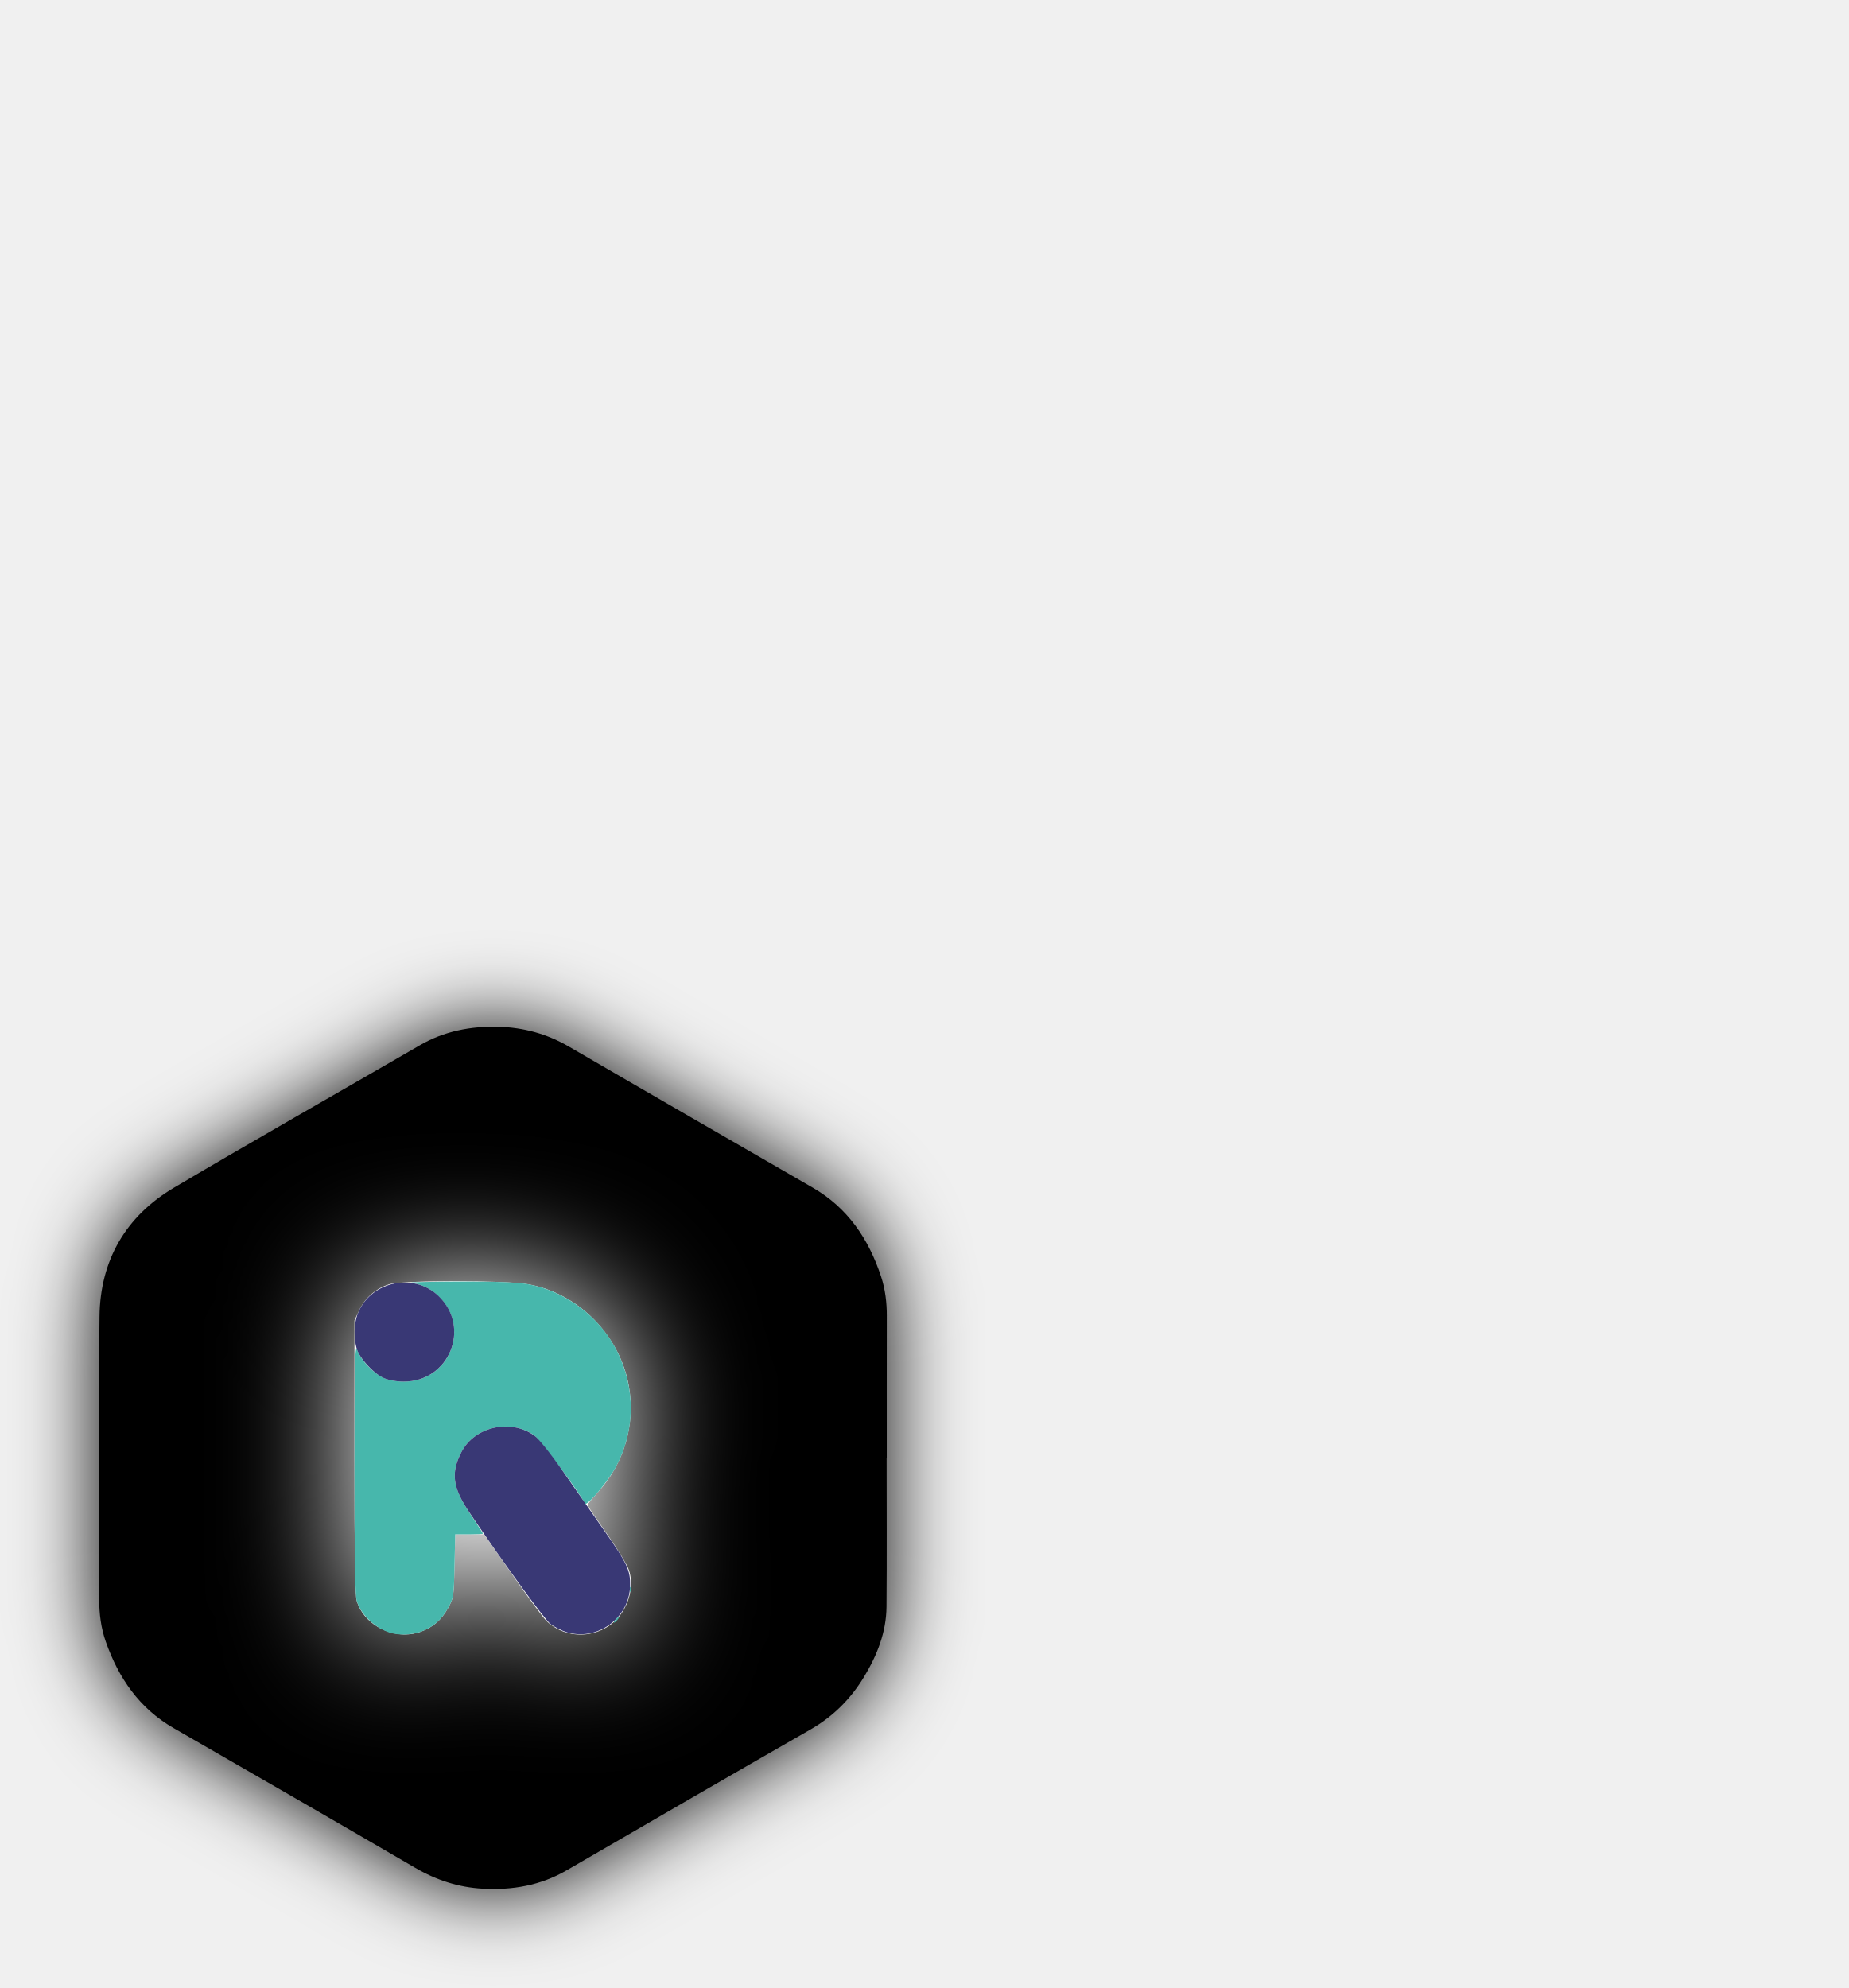
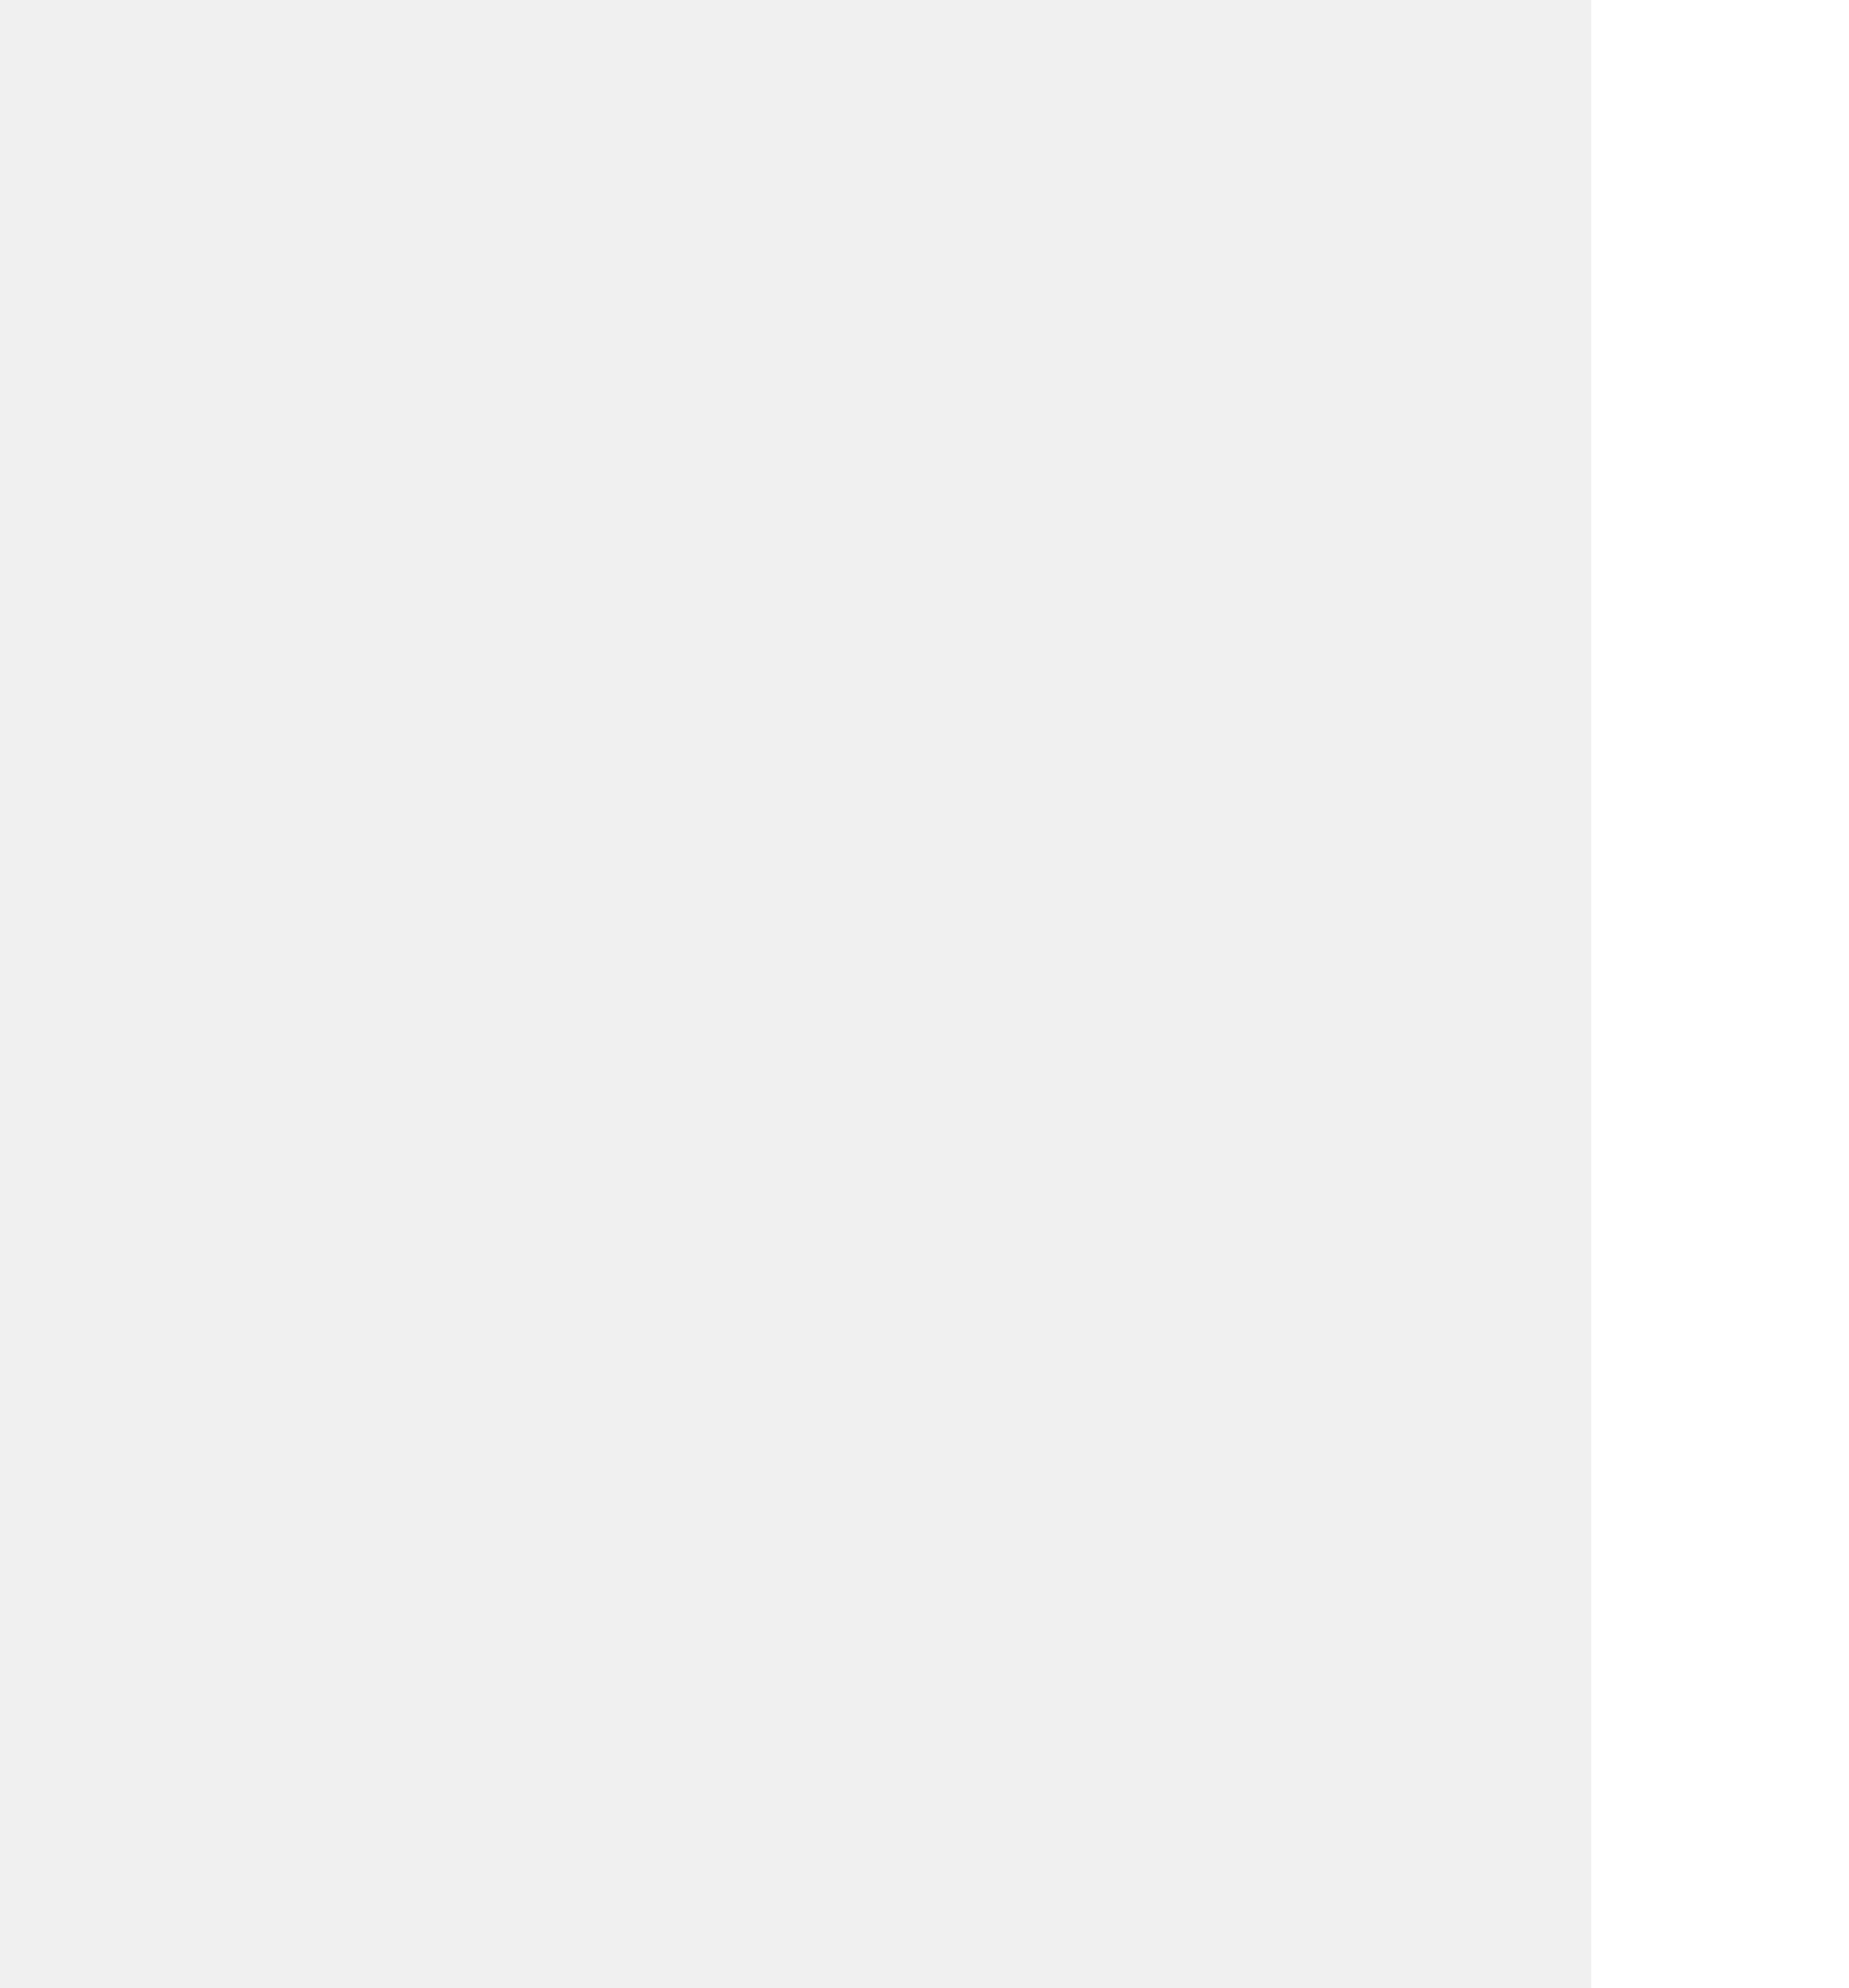
<svg xmlns="http://www.w3.org/2000/svg" width="39.356mm" height="42.333mm" viewBox="0 0 139.452 150" id="svg3644" version="1.1">
  <defs id="defs3646">
    <filter style="color-interpolation-filters:sRGB" id="filter4478" x="-0.126" width="1.251" y="-0.115" height="1.23">
      <feGaussianBlur stdDeviation="3.67" id="feGaussianBlur4480" />
    </filter>
    <filter style="color-interpolation-filters:sRGB" id="filter4308" x="-0.547" width="2.093" y="-0.428" height="1.856">
      <feGaussianBlur stdDeviation="31.366" id="feGaussianBlur4310" />
    </filter>
  </defs>
  <g id="layer1" transform="translate(-304.6452,-257.5716)">
-     <g id="g4312">
-       <path transform="matrix(0.8481388,0,0,0.8481388,46.26381,61.89435)" id="path3676" d="m 383.529,347.802 c 0.003,-1.205 -0.134,-2.388 -0.513,-3.531 -1.104,-3.334 -2.96,-6.099 -6.07,-7.896 -7.226,-4.175 -14.458,-8.337 -21.667,-12.537 -1.96,-1.143 -4.048,-1.718 -6.292,-1.777 -2.474,-0.064 -4.824,0.383 -7,1.646 -7.277,4.223 -14.599,8.374 -21.843,12.654 -4.319,2.553 -6.592,6.477 -6.646,11.49 -0.088,8.382 -0.021,16.764 -0.027,25.146 -10e-4,1.291 0.158,2.553 0.586,3.77 1.14,3.24 2.981,5.927 6.028,7.682 7.17,4.13 14.342,8.258 21.487,12.428 1.877,1.096 3.855,1.744 6.012,1.861 2.635,0.145 5.141,-0.283 7.461,-1.631 7.229,-4.195 14.459,-8.387 21.712,-12.541 2.023,-1.16 3.585,-2.738 4.772,-4.713 1.146,-1.904 1.953,-3.94 1.973,-6.189 0.037,-4.416 0.011,-8.832 0.011,-13.248 l 0.012,0 c 0,-4.205 -0.005,-8.41 0.004,-12.614 z" style="clip-rule:evenodd;fill-rule:evenodd;filter:url(#filter4478)" />
-       <path id="path4486" d="m 371.55,356.878 c 0.003,-1.022 -0.114,-2.025 -0.435,-2.995 -0.936,-2.828 -2.51,-5.173 -5.148,-6.697 -6.129,-3.541 -12.262,-7.071 -18.377,-10.633 -1.662,-0.969 -3.433,-1.457 -5.336,-1.507 -2.098,-0.054 -4.091,0.325 -5.937,1.396 -6.172,3.582 -12.382,7.102 -18.526,10.732 -3.663,2.165 -5.591,5.493 -5.637,9.745 -0.075,7.109 -0.018,14.218 -0.023,21.327 -10e-4,1.095 0.134,2.165 0.497,3.197 0.967,2.748 2.528,5.027 5.113,6.515 6.081,3.503 12.164,7.004 18.224,10.541 1.592,0.93 3.27,1.479 5.099,1.578 2.235,0.123 4.36,-0.24 6.328,-1.383 6.131,-3.558 12.263,-7.113 18.415,-10.637 1.716,-0.984 3.041,-2.322 4.047,-3.997 0.972,-1.615 1.656,-3.342 1.673,-5.249 0.031,-3.745 0.009,-7.491 0.009,-11.236 l 0.01,0 c 0,-3.566 -0.004,-7.133 0.003,-10.698 z" style="clip-rule:evenodd;fill-rule:evenodd" />
-       <g style="fill:#ffffff;stroke:#000000;stroke-width:0;stroke-miterlimit:4;stroke-dasharray:none;stroke-opacity:1;filter:url(#filter4308)" transform="matrix(0.1515376,0,0,0.1515376,272.1931,258.3704)" id="g7565">
-         <g style="fill:#ffffff;stroke:#000000;stroke-width:0;stroke-miterlimit:4;stroke-dasharray:none;stroke-opacity:1" transform="translate(346.6968,610.6922)" id="g7567">
-           <path id="path7569" d="m 76.89,196.539 c 6.101,-2.152 10.421,-5.869 13.699,-11.784 2.814,-5.078 2.923,-5.782 3.249,-21.004 l 0.338,-15.75 7.194,0 7.194,0 14.132,20.25 c 7.773,11.137 15.409,21.461 16.969,22.941 11.707,11.107 30.992,8.044 38.718,-6.151 3.376,-6.203 4.215,-13.069 2.336,-19.125 -0.782,-2.521 -5.764,-10.749 -11.07,-18.283 C 164.341,140.098 160,133.682 160,133.374 c 0,-0.308 2.438,-3.254 5.418,-6.547 C 178.41,112.471 184.017,92.966 180.606,74 176.063,48.743 155.418,27.934 130.499,23.495 118.949,21.437 68.307,21.42 61.432,23.471 54.848,25.435 49.26,30.247 46.381,36.429 L 44.02,41.5 l -0.01,67.884 c -0.007,48.651 0.319,68.981 1.151,71.758 3.736,12.47 19.014,19.884 31.73,15.397 z" style="fill:#ffffff;stroke:#000000;stroke-width:0;stroke-miterlimit:4;stroke-dasharray:none;stroke-opacity:1" />
+     <g id="g4502" transform="matrix(2,0,0,2,-424.7044,-409.4884)">
+       <rect y="309.488" x="424.704" height="100" width="100" id="rect4244" style="opacity:1;fill:#ffffff;fill-opacity:1;stroke:none;stroke-width:0.658;stroke-linecap:round;stroke-linejoin:round;stroke-miterlimit:4;stroke-dasharray:0.658, 1.317;stroke-dashoffset:0;stroke-opacity:1" />
+       <g transform="translate(132.872,-8.083283)" id="g4312">
+         <path style="clip-rule:evenodd;fill-rule:evenodd;filter:url(#filter4478)" d="m 383.529,347.802 c 0.003,-1.205 -0.134,-2.388 -0.513,-3.531 -1.104,-3.334 -2.96,-6.099 -6.07,-7.896 -7.226,-4.175 -14.458,-8.337 -21.667,-12.537 -1.96,-1.143 -4.048,-1.718 -6.292,-1.777 -2.474,-0.064 -4.824,0.383 -7,1.646 -7.277,4.223 -14.599,8.374 -21.843,12.654 -4.319,2.553 -6.592,6.477 -6.646,11.49 -0.088,8.382 -0.021,16.764 -0.027,25.146 -10e-4,1.291 0.158,2.553 0.586,3.77 1.14,3.24 2.981,5.927 6.028,7.682 7.17,4.13 14.342,8.258 21.487,12.428 1.877,1.096 3.855,1.744 6.012,1.861 2.635,0.145 5.141,-0.283 7.461,-1.631 7.229,-4.195 14.459,-8.387 21.712,-12.541 2.023,-1.16 3.585,-2.738 4.772,-4.713 1.146,-1.904 1.953,-3.94 1.973,-6.189 0.037,-4.416 0.011,-8.832 0.011,-13.248 l 0.012,0 c 0,-4.205 -0.005,-8.41 0.004,-12.614 z" id="path3676" transform="matrix(0.8481388,0,0,0.8481388,46.26381,61.89435)" />
+         <path style="clip-rule:evenodd;fill-rule:evenodd" d="m 371.55,356.878 c 0.003,-1.022 -0.114,-2.025 -0.435,-2.995 -0.936,-2.828 -2.51,-5.173 -5.148,-6.697 -6.129,-3.541 -12.262,-7.071 -18.377,-10.633 -1.662,-0.969 -3.433,-1.457 -5.336,-1.507 -2.098,-0.054 -4.091,0.325 -5.937,1.396 -6.172,3.582 -12.382,7.102 -18.526,10.732 -3.663,2.165 -5.591,5.493 -5.637,9.745 -0.075,7.109 -0.018,14.218 -0.023,21.327 -10e-4,1.095 0.134,2.165 0.497,3.197 0.967,2.748 2.528,5.027 5.113,6.515 6.081,3.503 12.164,7.004 18.224,10.541 1.592,0.93 3.27,1.479 5.099,1.578 2.235,0.123 4.36,-0.24 6.328,-1.383 6.131,-3.558 12.263,-7.113 18.415,-10.637 1.716,-0.984 3.041,-2.322 4.047,-3.997 0.972,-1.615 1.656,-3.342 1.673,-5.249 0.031,-3.745 0.009,-7.491 0.009,-11.236 l 0.01,0 c 0,-3.566 -0.004,-7.133 0.003,-10.698 z" id="path4486" />
+         <g id="g7565" transform="matrix(0.1515376,0,0,0.1515376,272.1931,258.3704)" style="fill:#ffffff;stroke:#000000;stroke-width:0;stroke-miterlimit:4;stroke-dasharray:none;stroke-opacity:1;filter:url(#filter4308)">
+           <g id="g7567" transform="translate(346.6968,610.6922)" style="fill:#ffffff;stroke:#000000;stroke-width:0;stroke-miterlimit:4;stroke-dasharray:none;stroke-opacity:1">
+             <path style="fill:#ffffff;stroke:#000000;stroke-width:0;stroke-miterlimit:4;stroke-dasharray:none;stroke-opacity:1" d="m 76.89,196.539 c 6.101,-2.152 10.421,-5.869 13.699,-11.784 2.814,-5.078 2.923,-5.782 3.249,-21.004 l 0.338,-15.75 7.194,0 7.194,0 14.132,20.25 c 7.773,11.137 15.409,21.461 16.969,22.941 11.707,11.107 30.992,8.044 38.718,-6.151 3.376,-6.203 4.215,-13.069 2.336,-19.125 -0.782,-2.521 -5.764,-10.749 -11.07,-18.283 C 164.341,140.098 160,133.682 160,133.374 c 0,-0.308 2.438,-3.254 5.418,-6.547 C 178.41,112.471 184.017,92.966 180.606,74 176.063,48.743 155.418,27.934 130.499,23.495 118.949,21.437 68.307,21.42 61.432,23.471 54.848,25.435 49.26,30.247 46.381,36.429 L 44.02,41.5 l -0.01,67.884 c -0.007,48.651 0.319,68.981 1.151,71.758 3.736,12.47 19.014,19.884 31.73,15.397 z" id="path7569" />
+           </g>
        </g>
-       </g>
-       <g style="opacity:1;stroke:#000000;stroke-width:0;stroke-miterlimit:4;stroke-dasharray:none;stroke-opacity:1" id="layer1-6" transform="matrix(0.1515376,0,0,0.1515376,272.1795,258.3704)">
-         <g style="stroke:#000000;stroke-width:0;stroke-miterlimit:4;stroke-dasharray:none;stroke-opacity:1" id="g6089" transform="translate(346.6968,610.6922)">
-           <path style="fill:#fdfdfd;stroke:#000000;stroke-width:0;stroke-miterlimit:4;stroke-dasharray:none;stroke-opacity:1" d="m 76.89,196.539 c 6.101,-2.152 10.421,-5.869 13.699,-11.784 2.814,-5.078 2.923,-5.782 3.249,-21.004 l 0.338,-15.75 7.194,0 7.194,0 14.132,20.25 c 7.773,11.137 15.409,21.461 16.969,22.941 11.707,11.107 30.992,8.044 38.718,-6.151 3.376,-6.203 4.215,-13.069 2.336,-19.125 -0.782,-2.521 -5.764,-10.749 -11.07,-18.283 C 164.341,140.098 160,133.682 160,133.374 c 0,-0.308 2.438,-3.254 5.418,-6.547 C 178.41,112.471 184.017,92.966 180.606,74 176.063,48.743 155.418,27.934 130.499,23.495 118.949,21.437 68.307,21.42 61.432,23.471 54.848,25.435 49.26,30.247 46.381,36.429 L 44.02,41.5 l -0.01,67.884 c -0.007,48.651 0.319,68.981 1.151,71.758 3.736,12.47 19.014,19.884 31.73,15.397 z" id="path6095" />
-           <path style="fill:#47b7ac;stroke:none;stroke-width:0;stroke-miterlimit:4;stroke-dasharray:none;stroke-opacity:1" d="m 61.994,197.066 c -7.733,-2.352 -14.758,-8.997 -16.833,-15.924 -0.829,-2.767 -1.148,-21.69 -1.117,-66.258 0.038,-54.379 0.222,-61.886 1.428,-58.499 1.746,4.899 7.821,11.293 13.028,13.713 2.483,1.154 6.276,1.863 10,1.871 23.209,0.047 33.914,-27.617 16.703,-43.166 C 81.644,25.587 78.331,23.991 72.5,22.681 c -1.1,-0.247 9.7,-0.486 24,-0.53 18.416,-0.057 28.333,0.335 33.999,1.344 18.579,3.31 35.889,16.39 44.384,33.539 9.136,18.442 8.956,39.003 -0.499,57.04 -3.898,7.436 -14.944,20.515 -15.688,18.575 -1.598,-4.163 -22.405,-32.059 -25.462,-34.136 -11.96,-8.127 -29.528,-3.954 -35.959,8.542 -5.413,10.519 -4.417,17.634 4.294,30.662 3.537,5.291 6.431,9.769 6.431,9.952 0,0.183 -3.11,0.332 -6.912,0.332 l -6.912,0 -0.338,15.75 c -0.327,15.222 -0.435,15.926 -3.249,21.004 -3.278,5.915 -7.598,9.632 -13.699,11.784 -4.408,1.555 -10.776,1.78 -14.897,0.527 z M 174,190.5 c 0.685,-0.825 1.47,-1.5 1.745,-1.5 0.275,0 -0.06,0.675 -0.745,1.5 -0.685,0.825 -1.47,1.5 -1.745,1.5 -0.275,0 0.06,-0.675 0.745,-1.5 z m 7.079,-14.917 c -0.043,-1.054 0.193,-1.645 0.525,-1.312 0.332,0.332 0.368,1.195 0.079,1.917 -0.319,0.798 -0.556,0.561 -0.604,-0.604 z" id="path6093" />
-           <path style="fill:#393875;stroke:none;stroke-width:0;stroke-miterlimit:4;stroke-dasharray:none;stroke-opacity:1" d="m 149.222,196.586 c -2.353,-0.765 -5.787,-2.542 -7.631,-3.949 -2.966,-2.263 -22.414,-29.016 -40.226,-55.338 -8.492,-12.549 -9.471,-19.786 -4.089,-30.244 6.552,-12.731 24.61,-16.773 36.401,-8.146 2.223,1.626 8.219,9.147 14.324,17.966 5.775,8.343 15.087,21.713 20.694,29.712 11.097,15.833 12.719,19.318 12.568,27.004 -0.321,16.271 -16.66,27.999 -32.04,22.997 z M 58.5,70.129 C 53.265,67.738 46.43,60.212 45.081,55.355 43.648,50.193 43.791,43.332 45.427,38.748 51.298,22.295 73.19,17.177 85.838,29.301 102.241,45.025 91.274,72.015 68.5,71.968 c -3.661,-0.007 -7.559,-0.725 -10,-1.839 z" id="path6091" />
+         <g transform="matrix(0.1515376,0,0,0.1515376,272.1795,258.3704)" id="layer1-6" style="opacity:1;stroke:#000000;stroke-width:0;stroke-miterlimit:4;stroke-dasharray:none;stroke-opacity:1">
+           <g transform="translate(346.6968,610.6922)" id="g6089" style="stroke:#000000;stroke-width:0;stroke-miterlimit:4;stroke-dasharray:none;stroke-opacity:1">
+             <path id="path6095" d="m 76.89,196.539 c 6.101,-2.152 10.421,-5.869 13.699,-11.784 2.814,-5.078 2.923,-5.782 3.249,-21.004 l 0.338,-15.75 7.194,0 7.194,0 14.132,20.25 c 7.773,11.137 15.409,21.461 16.969,22.941 11.707,11.107 30.992,8.044 38.718,-6.151 3.376,-6.203 4.215,-13.069 2.336,-19.125 -0.782,-2.521 -5.764,-10.749 -11.07,-18.283 C 164.341,140.098 160,133.682 160,133.374 c 0,-0.308 2.438,-3.254 5.418,-6.547 C 178.41,112.471 184.017,92.966 180.606,74 176.063,48.743 155.418,27.934 130.499,23.495 118.949,21.437 68.307,21.42 61.432,23.471 54.848,25.435 49.26,30.247 46.381,36.429 L 44.02,41.5 l -0.01,67.884 c -0.007,48.651 0.319,68.981 1.151,71.758 3.736,12.47 19.014,19.884 31.73,15.397 z" style="fill:#fdfdfd;stroke:#000000;stroke-width:0;stroke-miterlimit:4;stroke-dasharray:none;stroke-opacity:1" />
+             <path id="path6093" d="m 61.994,197.066 c -7.733,-2.352 -14.758,-8.997 -16.833,-15.924 -0.829,-2.767 -1.148,-21.69 -1.117,-66.258 0.038,-54.379 0.222,-61.886 1.428,-58.499 1.746,4.899 7.821,11.293 13.028,13.713 2.483,1.154 6.276,1.863 10,1.871 23.209,0.047 33.914,-27.617 16.703,-43.166 C 81.644,25.587 78.331,23.991 72.5,22.681 c -1.1,-0.247 9.7,-0.486 24,-0.53 18.416,-0.057 28.333,0.335 33.999,1.344 18.579,3.31 35.889,16.39 44.384,33.539 9.136,18.442 8.956,39.003 -0.499,57.04 -3.898,7.436 -14.944,20.515 -15.688,18.575 -1.598,-4.163 -22.405,-32.059 -25.462,-34.136 -11.96,-8.127 -29.528,-3.954 -35.959,8.542 -5.413,10.519 -4.417,17.634 4.294,30.662 3.537,5.291 6.431,9.769 6.431,9.952 0,0.183 -3.11,0.332 -6.912,0.332 l -6.912,0 -0.338,15.75 c -0.327,15.222 -0.435,15.926 -3.249,21.004 -3.278,5.915 -7.598,9.632 -13.699,11.784 -4.408,1.555 -10.776,1.78 -14.897,0.527 z M 174,190.5 c 0.685,-0.825 1.47,-1.5 1.745,-1.5 0.275,0 -0.06,0.675 -0.745,1.5 -0.685,0.825 -1.47,1.5 -1.745,1.5 -0.275,0 0.06,-0.675 0.745,-1.5 z m 7.079,-14.917 c -0.043,-1.054 0.193,-1.645 0.525,-1.312 0.332,0.332 0.368,1.195 0.079,1.917 -0.319,0.798 -0.556,0.561 -0.604,-0.604 z" style="fill:#47b7ac;stroke:none;stroke-width:0;stroke-miterlimit:4;stroke-dasharray:none;stroke-opacity:1" />
+             <path id="path6091" d="m 149.222,196.586 c -2.353,-0.765 -5.787,-2.542 -7.631,-3.949 -2.966,-2.263 -22.414,-29.016 -40.226,-55.338 -8.492,-12.549 -9.471,-19.786 -4.089,-30.244 6.552,-12.731 24.61,-16.773 36.401,-8.146 2.223,1.626 8.219,9.147 14.324,17.966 5.775,8.343 15.087,21.713 20.694,29.712 11.097,15.833 12.719,19.318 12.568,27.004 -0.321,16.271 -16.66,27.999 -32.04,22.997 z M 58.5,70.129 C 53.265,67.738 46.43,60.212 45.081,55.355 43.648,50.193 43.791,43.332 45.427,38.748 51.298,22.295 73.19,17.177 85.838,29.301 102.241,45.025 91.274,72.015 68.5,71.968 c -3.661,-0.007 -7.559,-0.725 -10,-1.839 z" style="fill:#393875;stroke:none;stroke-width:0;stroke-miterlimit:4;stroke-dasharray:none;stroke-opacity:1" />
+           </g>
        </g>
      </g>
    </g>
  </g>
</svg>
